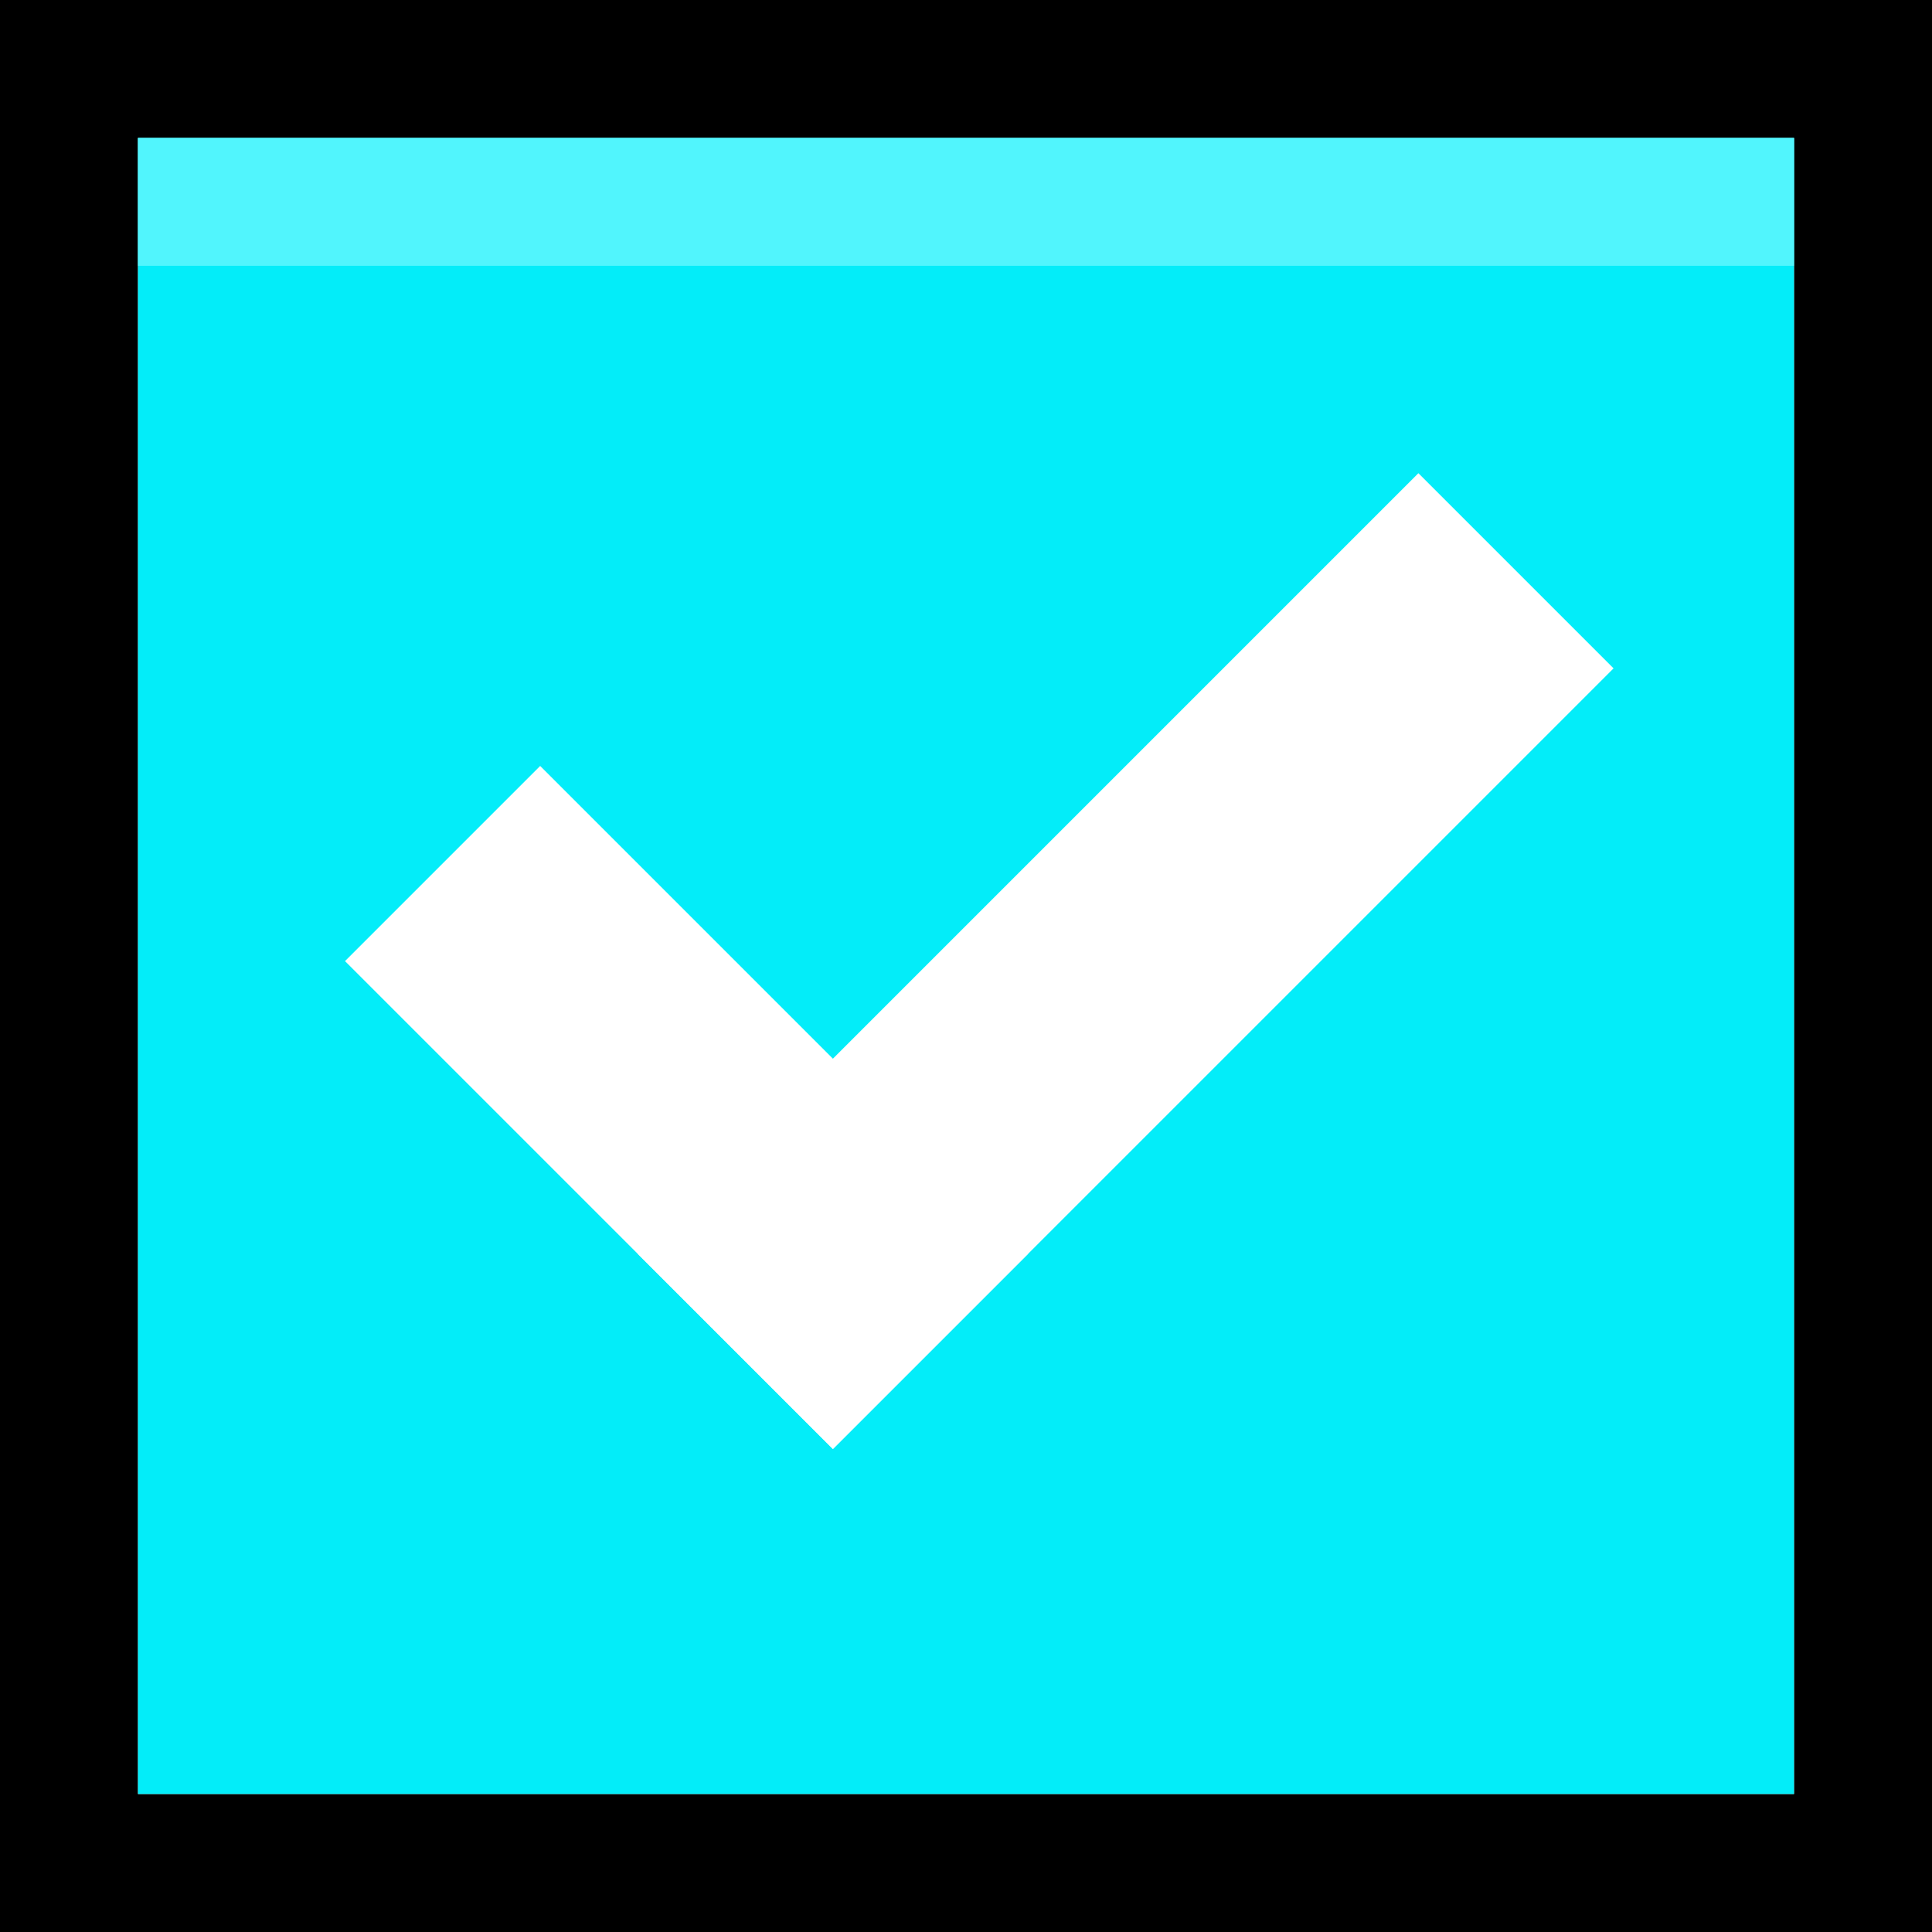
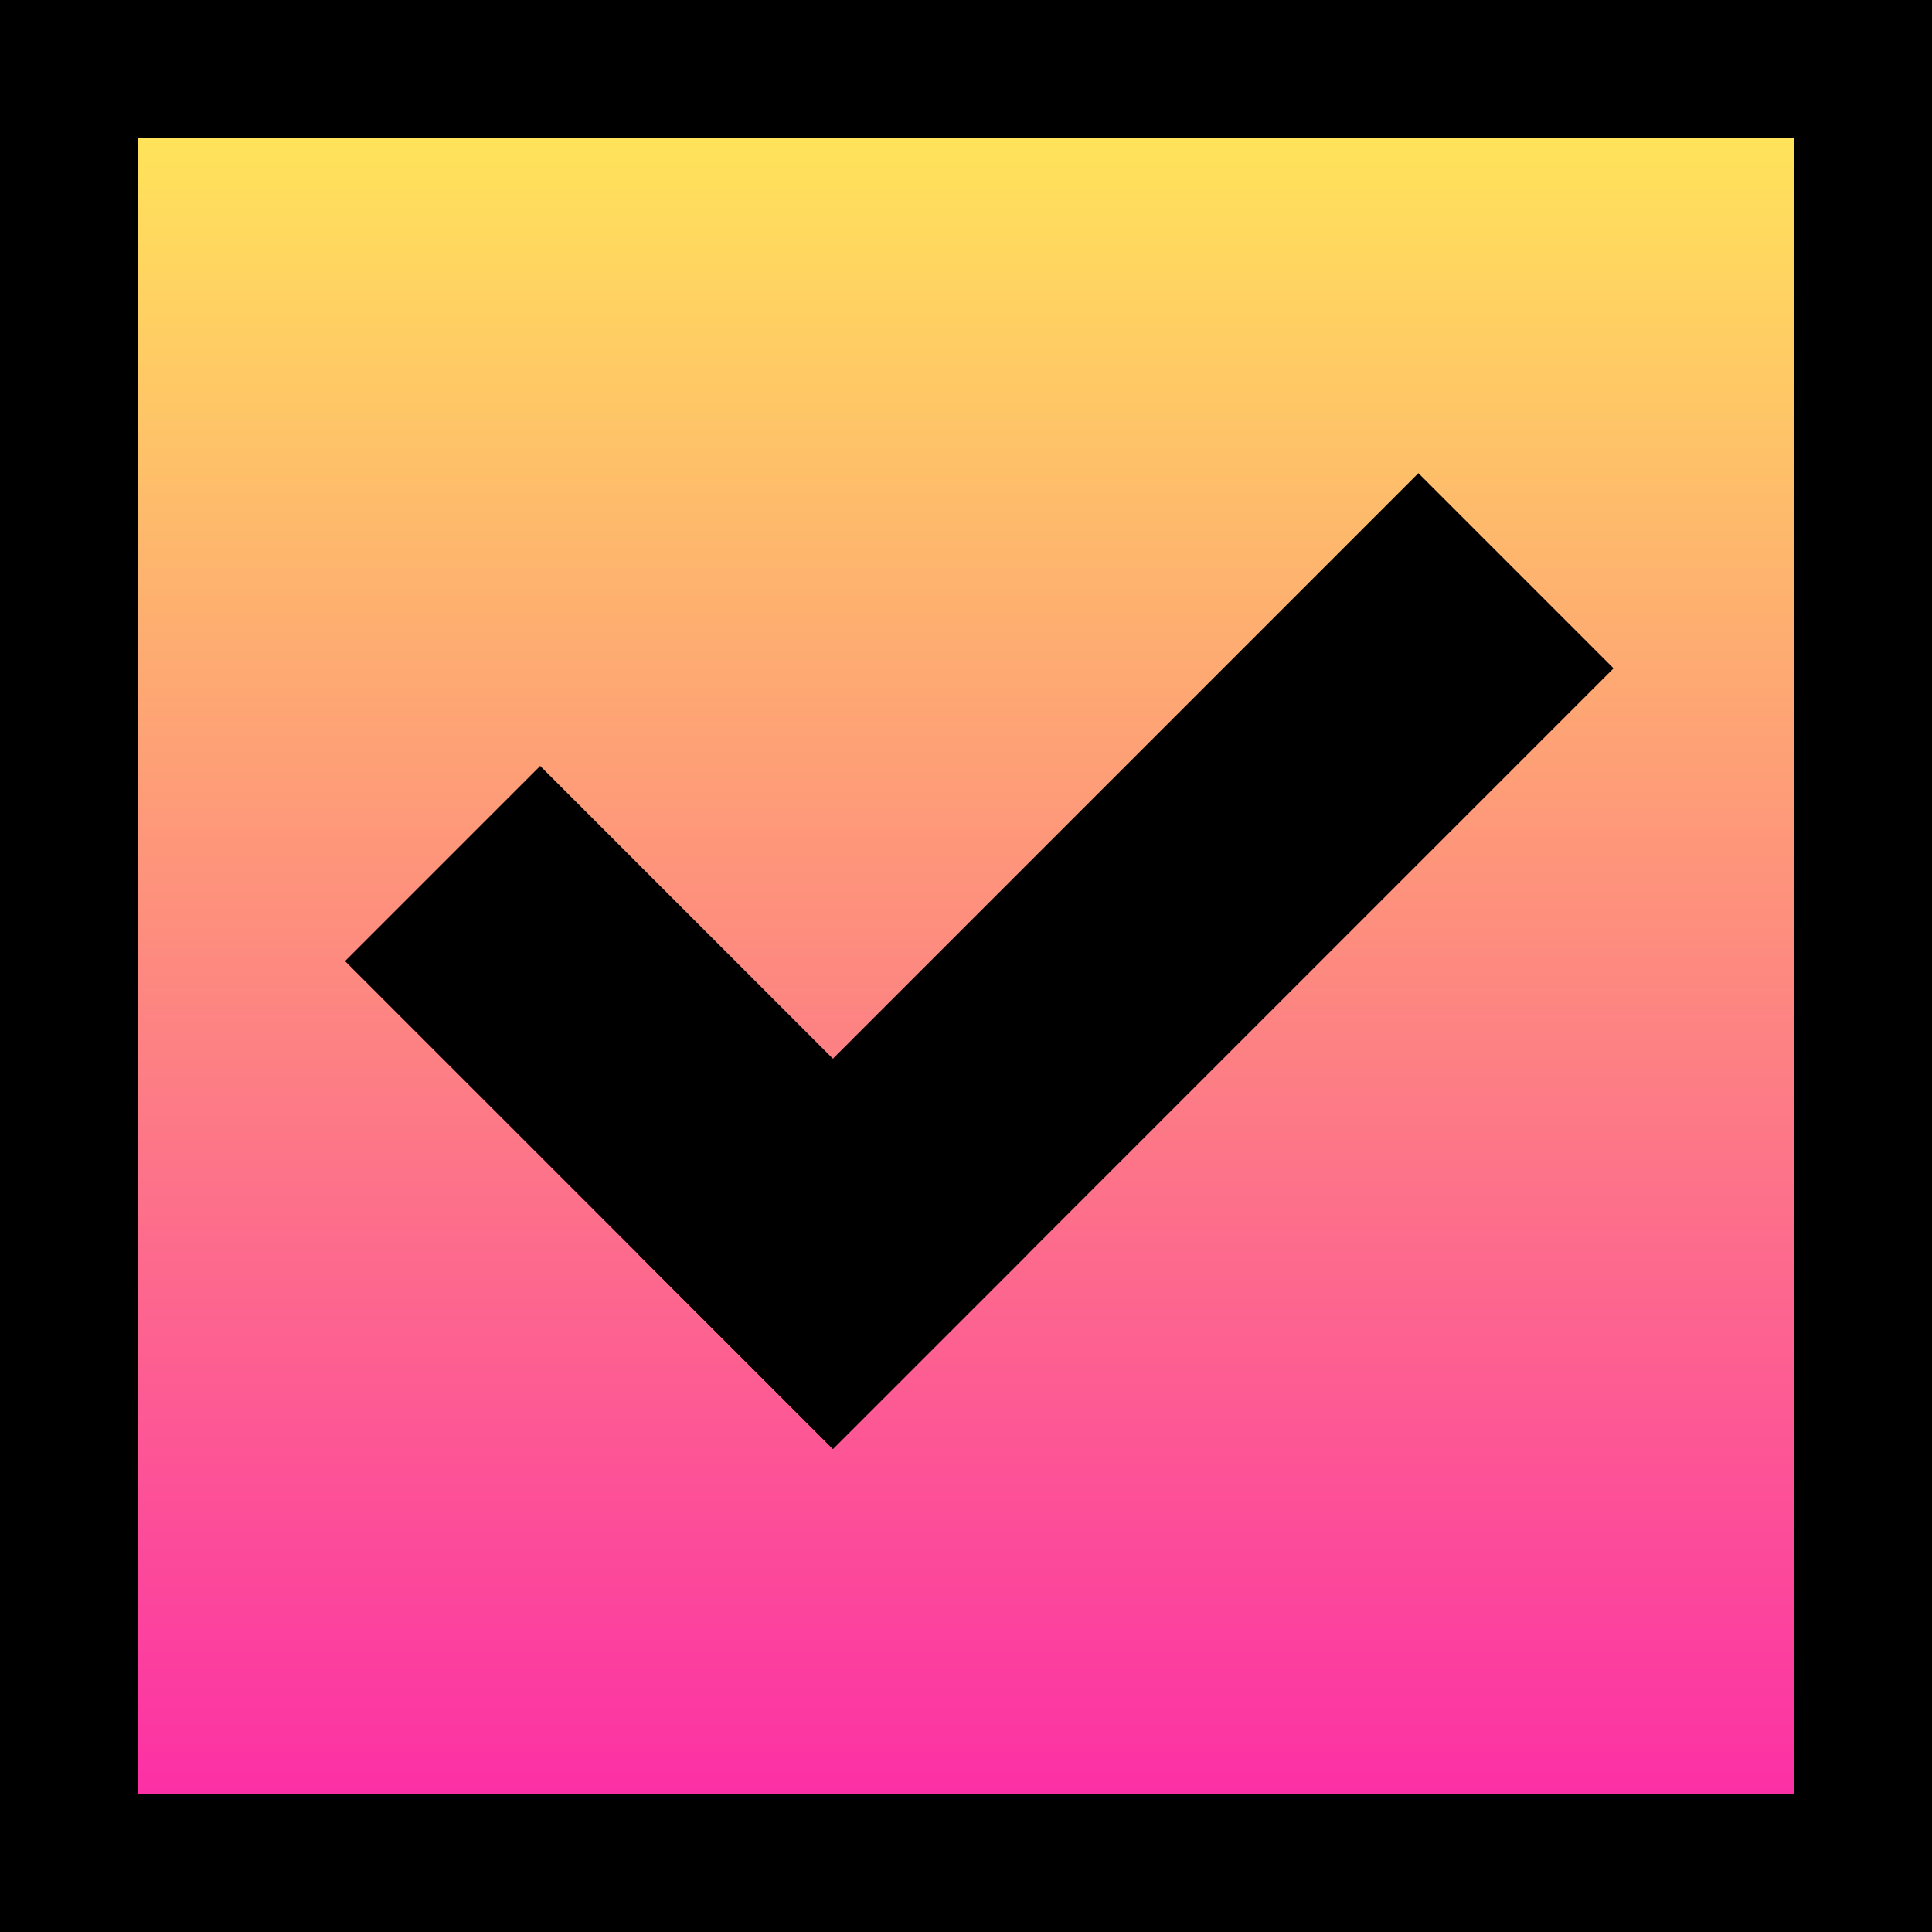
- <svg xmlns="http://www.w3.org/2000/svg" width="14" height="14" id="svg2" version="1.1">
+ <svg xmlns="http://www.w3.org/2000/svg" xmlns:xlink="http://www.w3.org/1999/xlink" version="1.1" id="svg2" height="14" width="14">
  <defs id="defs4">
+     <linearGradient id="linearGradient1435">
+       <stop id="stop1431" offset="0" style="stop-color:#ffe35a;stop-opacity:1" />
+       <stop id="stop1433" offset="1" style="stop-color:#fc30a5;stop-opacity:1" />
+     </linearGradient>
    <linearGradient id="linearGradient3768-6">
-       <stop style="stop-color:#0f0f0f;stop-opacity:1;" offset="0" id="stop3770-6" />
-       <stop id="stop3778-2" offset="0.078" style="stop-color:#171717;stop-opacity:1;" />
-       <stop style="stop-color:#171717;stop-opacity:1;" offset="0.974" id="stop3774-0" />
-       <stop style="stop-color:#1b1b1b;stop-opacity:1;" offset="1" id="stop3776-1" />
+       <stop id="stop3770-6" offset="0" style="stop-color:#0f0f0f;stop-opacity:1;" />
+       <stop style="stop-color:#171717;stop-opacity:1;" offset="0.078" id="stop3778-2" />
+       <stop id="stop3774-0" offset="0.974" style="stop-color:#171717;stop-opacity:1;" />
+       <stop id="stop3776-1" offset="1" style="stop-color:#1b1b1b;stop-opacity:1;" />
    </linearGradient>
    <linearGradient id="linearGradient7704">
-       <stop style="stop-color:#4080fb;stop-opacity:0.745;" offset="0" id="stop7706" />
-       <stop style="stop-color:#4080fb;stop-opacity:0.492;" offset="1" id="stop7708" />
+       <stop id="stop7706" offset="0" style="stop-color:#4080fb;stop-opacity:0.745;" />
+       <stop id="stop7708" offset="1" style="stop-color:#4080fb;stop-opacity:0.492;" />
    </linearGradient>
    <linearGradient id="linearGradient3969-0-4-9">
-       <stop style="stop-color:#353537;stop-opacity:1;" offset="0" id="stop3971-2-2-7" />
-       <stop style="stop-color:#4d4f52;stop-opacity:1;" offset="1" id="stop3973-0-5-3" />
+       <stop id="stop3971-2-2-7" offset="0" style="stop-color:#353537;stop-opacity:1;" />
+       <stop id="stop3973-0-5-3" offset="1" style="stop-color:#4d4f52;stop-opacity:1;" />
    </linearGradient>
+     <linearGradient gradientTransform="translate(1036.362,-1052.362)" gradientUnits="userSpaceOnUse" y2="1044.362" x2="14" y1="1044.362" x1="2" id="linearGradient1437" xlink:href="#linearGradient1435" />
  </defs>
-   <g id="layer1" transform="translate(-0.9999985,-1037.362)">
-     <rect ry="0" rx="0" y="1037.862" x="1.5" height="13" width="13" id="rect17861" style="color:#000000;display:inline;overflow:visible;visibility:visible;fill:none;fill-opacity:1;stroke:#000000;stroke-width:1;stroke-miterlimit:4;stroke-dasharray:none;stroke-opacity:1;marker:none;enable-background:accumulate" />
-     <rect style="fill:#03edf9;fill-opacity:1;stroke:none" id="rect3842" width="12" height="12" x="2" y="1038.362" rx="0" ry="0" />
-     <rect style="opacity:1;fill:none;stroke:none" id="rect3840" width="12" height="12" x="2" y="2" transform="translate(0,1036.362)" rx="1" ry="1" />
-     <path style="fill:none;stroke:#51f5fd;stroke-width:0.926;stroke-linecap:butt;stroke-linejoin:miter;stroke-miterlimit:4;stroke-dasharray:none;stroke-opacity:1" d="M 2,1038.825 H 14" id="path844" />
-     <g transform="translate(16.83712,14.01039)" id="checkbox-checked-dark">
-       <rect style="fill:none;stroke:none" id="rect3840-2" width="12" height="12" x="-14.837" y="1024.352" rx="1" ry="1" />
-       <g id="g3981-6-4" transform="rotate(45,5.232991,1006.333)" style="opacity:0.85;fill:#1a1a1a;fill-opacity:1" />
-       <g id="g4049-2" transform="rotate(45,15.99343,999.0328)">
-         <g id="g4056-7" transform="translate(12.37438,11.53123)">
-           <g id="g3981-0" transform="translate(-3,-4.999983)" style="fill:#3b3c3e;fill-opacity:1">
-             <rect ry="0.667" rx="0" y="1033.362" x="8" height="2" width="5" id="rect3977-39" style="fill:#ffffff;fill-opacity:1;stroke:none" />
-             <rect ry="0" y="1027.362" x="11" height="8" width="2" id="rect3979-7" style="fill:#ffffff;fill-opacity:1;stroke:none" />
+   <g transform="translate(-0.9999985,-1037.362)" id="layer1">
+     <rect style="color:#000000;display:inline;overflow:visible;visibility:visible;fill:none;fill-opacity:1;stroke:#000000;stroke-width:1;stroke-miterlimit:4;stroke-dasharray:none;stroke-opacity:1;marker:none;enable-background:accumulate" id="rect17861" width="13" height="13" x="1.5" y="1037.862" rx="0" ry="0" />
+     <rect transform="rotate(90)" ry="0" rx="0" y="-14" x="1038.362" height="12" width="12" id="rect3842" style="fill:url(#linearGradient1437);fill-opacity:1;stroke:none" />
+     <rect ry="1" rx="1" transform="translate(0,1036.362)" y="2" x="2" height="12" width="12" id="rect3840" style="opacity:1;fill:none;stroke:none" />
+     <g id="checkbox-checked-dark" transform="translate(16.83712,14.01039)">
+       <rect ry="1" rx="1" y="1024.352" x="-14.837" height="12" width="12" id="rect3840-2" style="fill:none;stroke:none" />
+       <g style="opacity:0.85;fill:#1a1a1a;fill-opacity:1" transform="rotate(45,5.232991,1006.333)" id="g3981-6-4" />
+       <g transform="rotate(45,15.99343,999.0328)" id="g4049-2">
+         <g transform="translate(12.37438,11.53123)" id="g4056-7">
+           <g style="fill:#3b3c3e;fill-opacity:1" transform="translate(-3,-4.999983)" id="g3981-0">
+             <rect style="fill:#000000;fill-opacity:1;stroke:none" id="rect3977-39" width="5" height="2" x="8" y="1033.362" rx="0" ry="0.667" />
+             <rect style="fill:#000000;fill-opacity:1;stroke:none" id="rect3979-7" width="2" height="8" x="11" y="1027.362" ry="0" />
          </g>
-           <rect style="fill:#eeeeee;fill-opacity:0;stroke:none" id="rect4047-81" width="3" height="1" x="5" y="-8" transform="translate(0,1036.362)" />
+           <rect transform="translate(0,1036.362)" y="-8" x="5" height="1" width="3" id="rect4047-81" style="fill:#eeeeee;fill-opacity:0;stroke:none" />
        </g>
      </g>
    </g>
  </g>
</svg>
